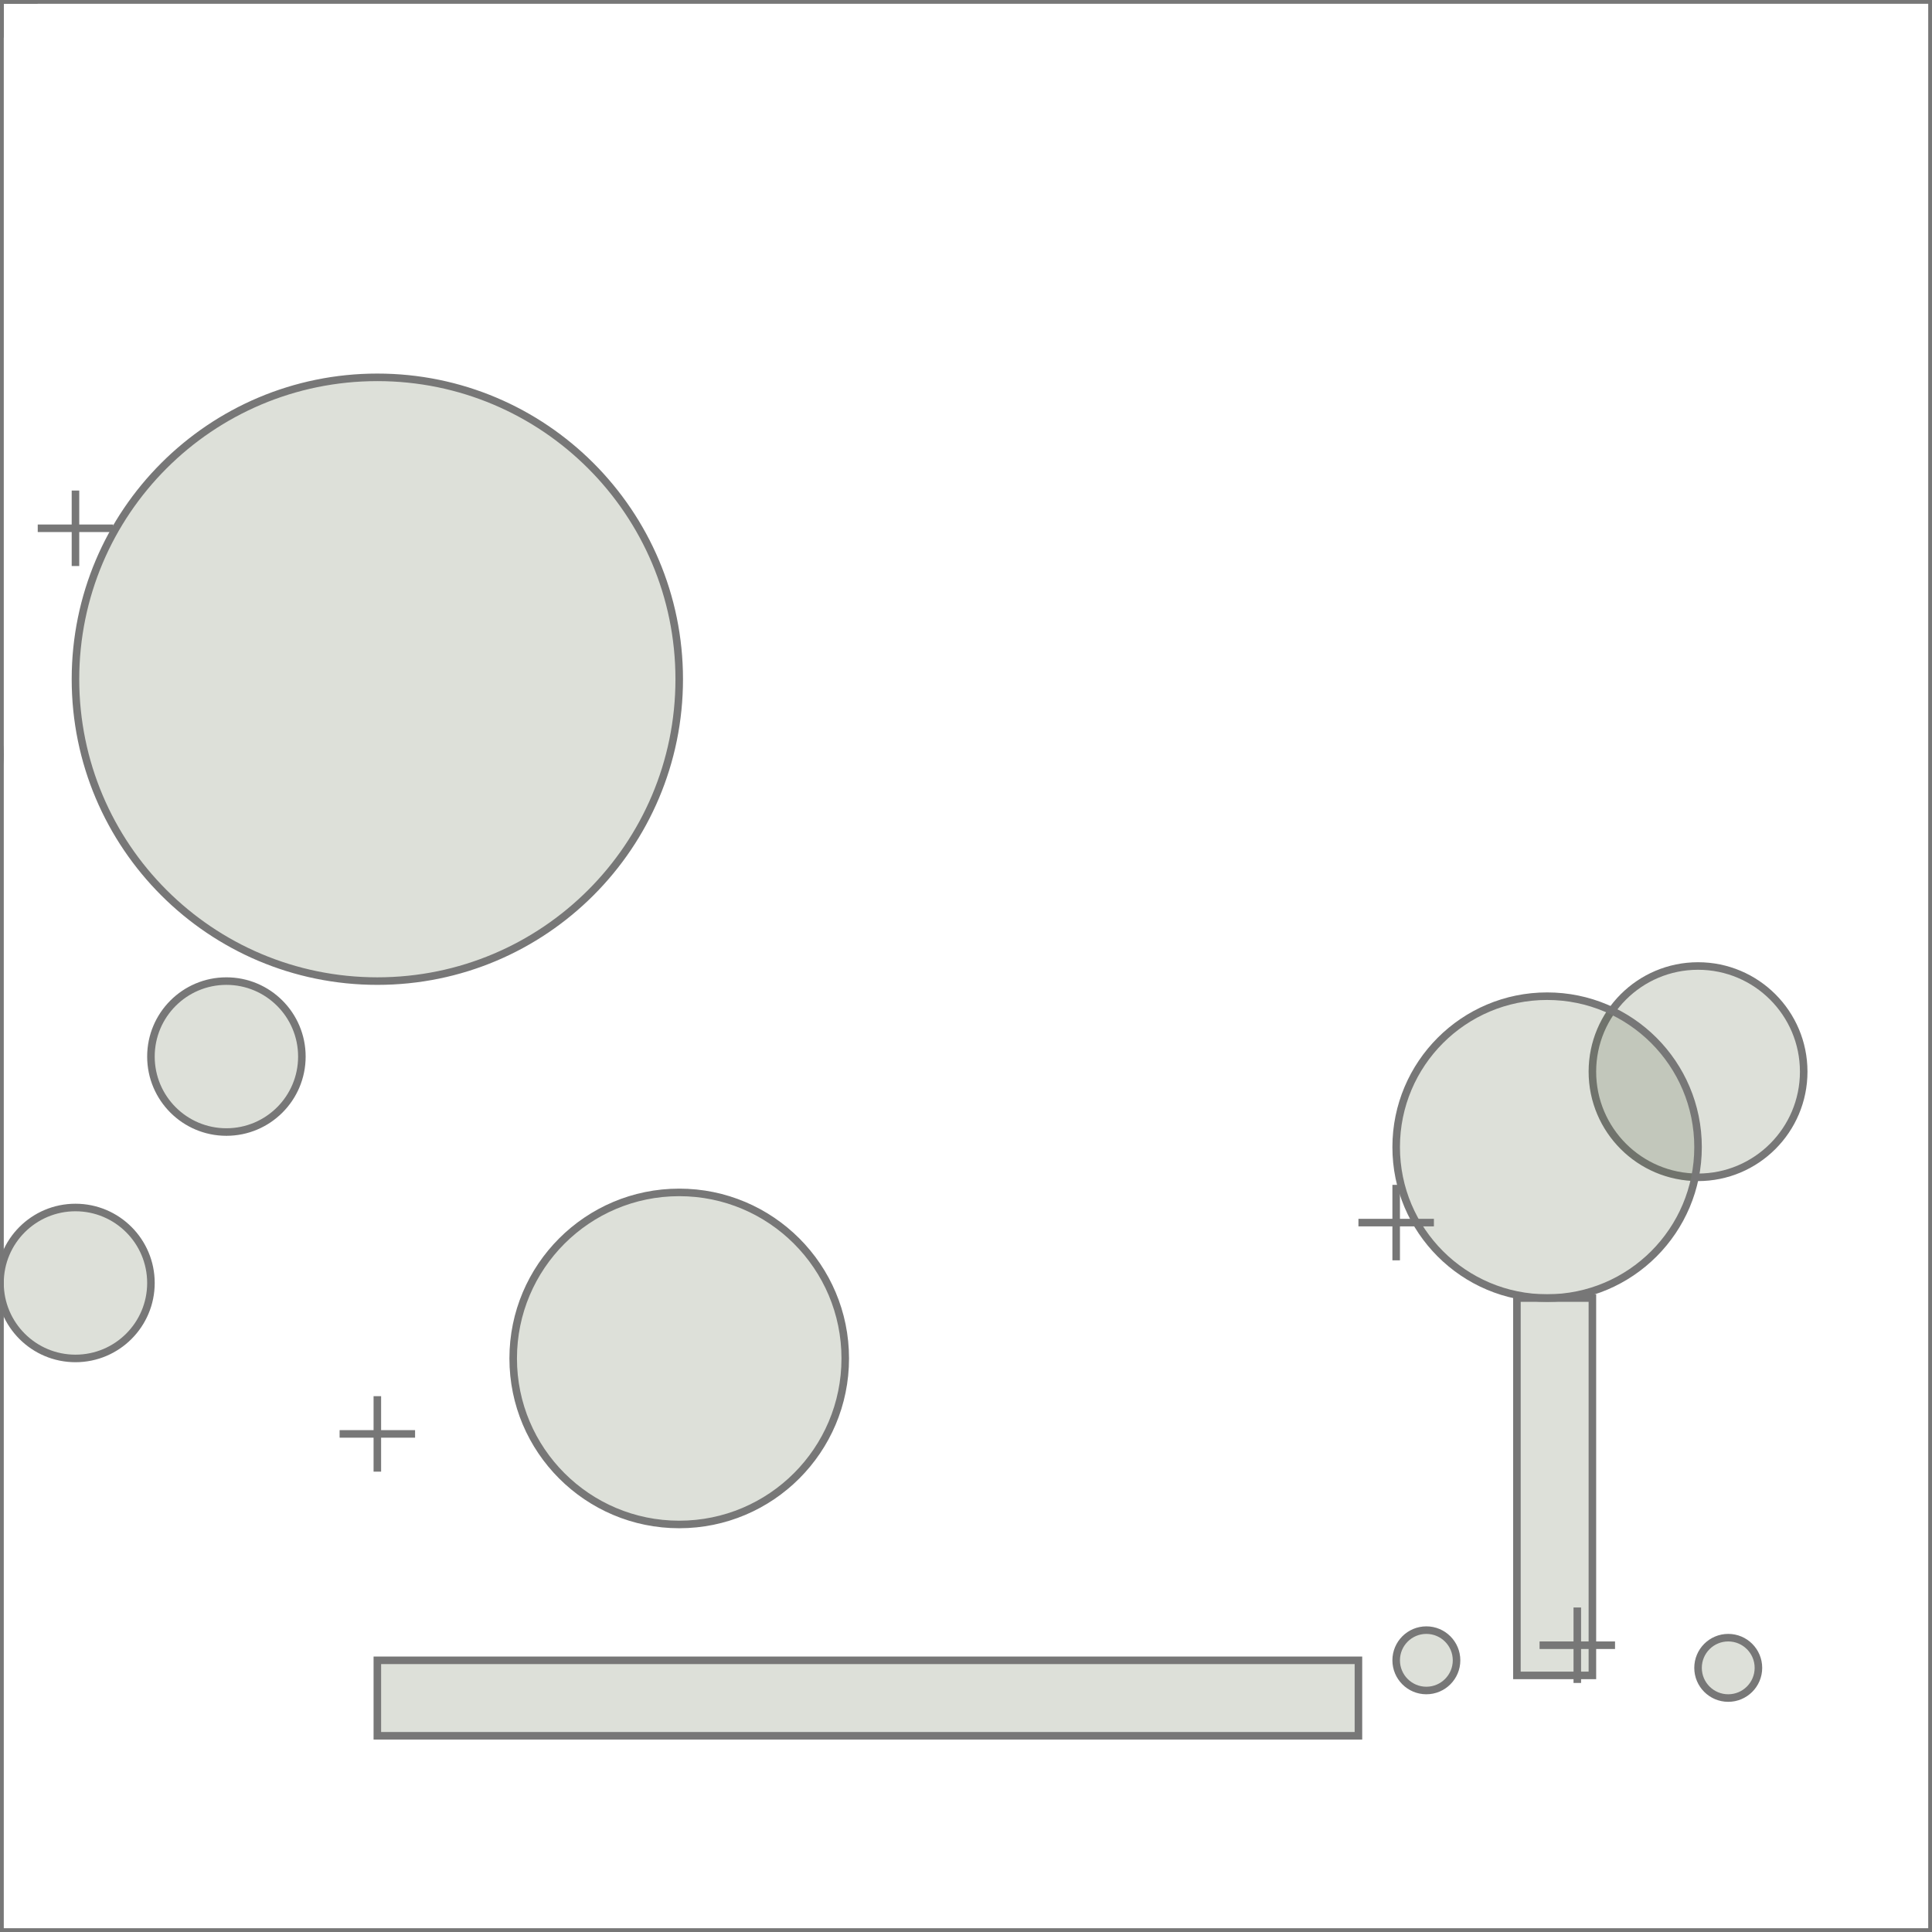
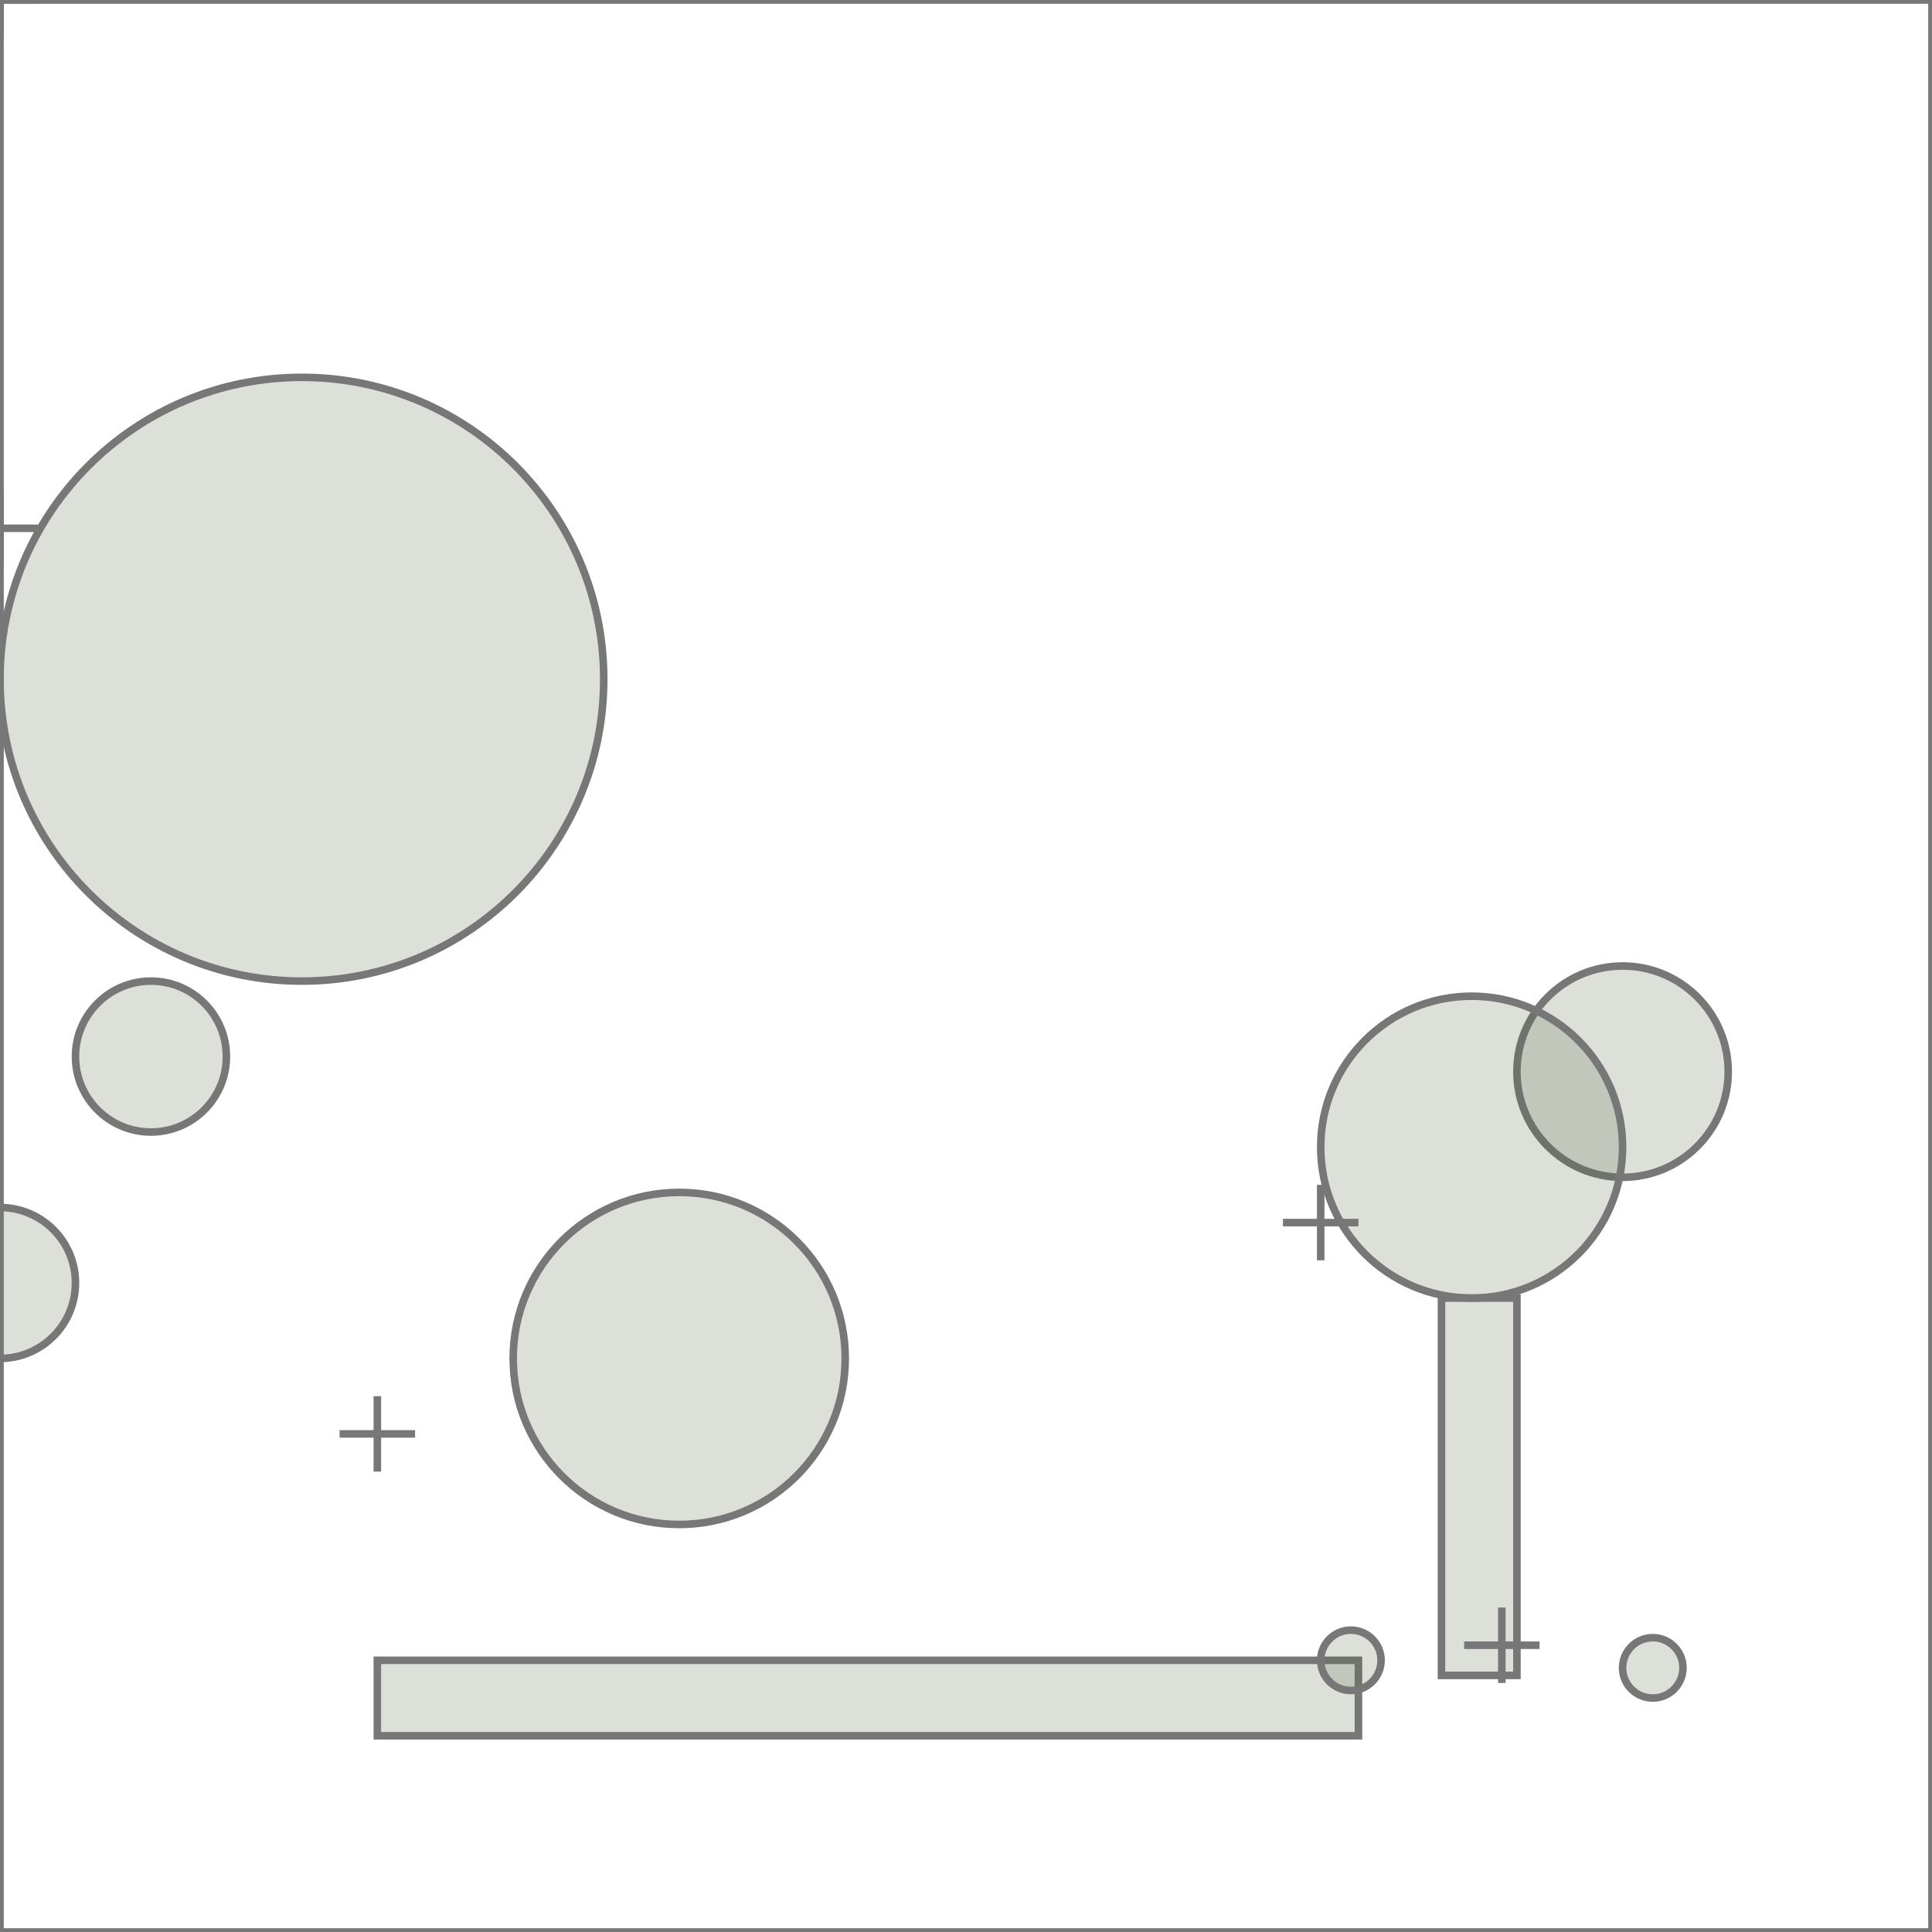
<svg xmlns="http://www.w3.org/2000/svg" height="256px" width="256px" viewBox="0 0 256 256" fill="#5643" stroke="#777">
  <g name="cities">
    <path d="m -5 0 h10 M0 -5 v10" />
    <g name="Rome" transform="matrix(1,0,0,1, 50, 190)">
      <circle cx="40" cy="-10" r="22" />
      <rect x="0" y="30" width="130" height="10" />
      <path d="m -5 0 h10 M0 -5 v10" />
    </g>
-     <g name="Paris" transform="matrix(1,0,0,1, 10, 70)">
+     <g name="Paris" transform="matrix(1,0,0,1, 0, 70)">
      <path d="m -5 0 h10 M0 -5 v10" />
      <g name="Centrale" transform="matrix(1,0,0,1, -20, 30)">
        <circle cx="0" cy="0" r="10" />
        <circle cx="40" cy="40" r="10" />
        <circle cx="20" cy="70" r="10" />
        <circle cx="60" cy="-10" r="40" />
        <path d="m -5 0 h10 M0 -5 v10" />
      </g>
      <g name="Notredame" transform="matrix(1,0,0,1, 175, 92)">
        <circle cx="40" cy="-20" r="14" />
        <circle cx="20" cy="-10" r="20" />
        <rect x="16" y="10" width="10" height="50" />
        <path d="m -5 0 h10 M0 -5 v10" />
        <g name="South" transform="matrix(1,0,0,1, 24, 56)">
          <circle cx="-20" cy="2" r="4" />
          <circle cx="20" cy="3" r="4" />
          <path d="m -5 0 h10 M0 -5 v10" />
        </g>
      </g>
    </g>
    <path name="original viewbox" d="m 0 0 h256 v256 h-256 z" fill="none" />
  </g>
</svg>
